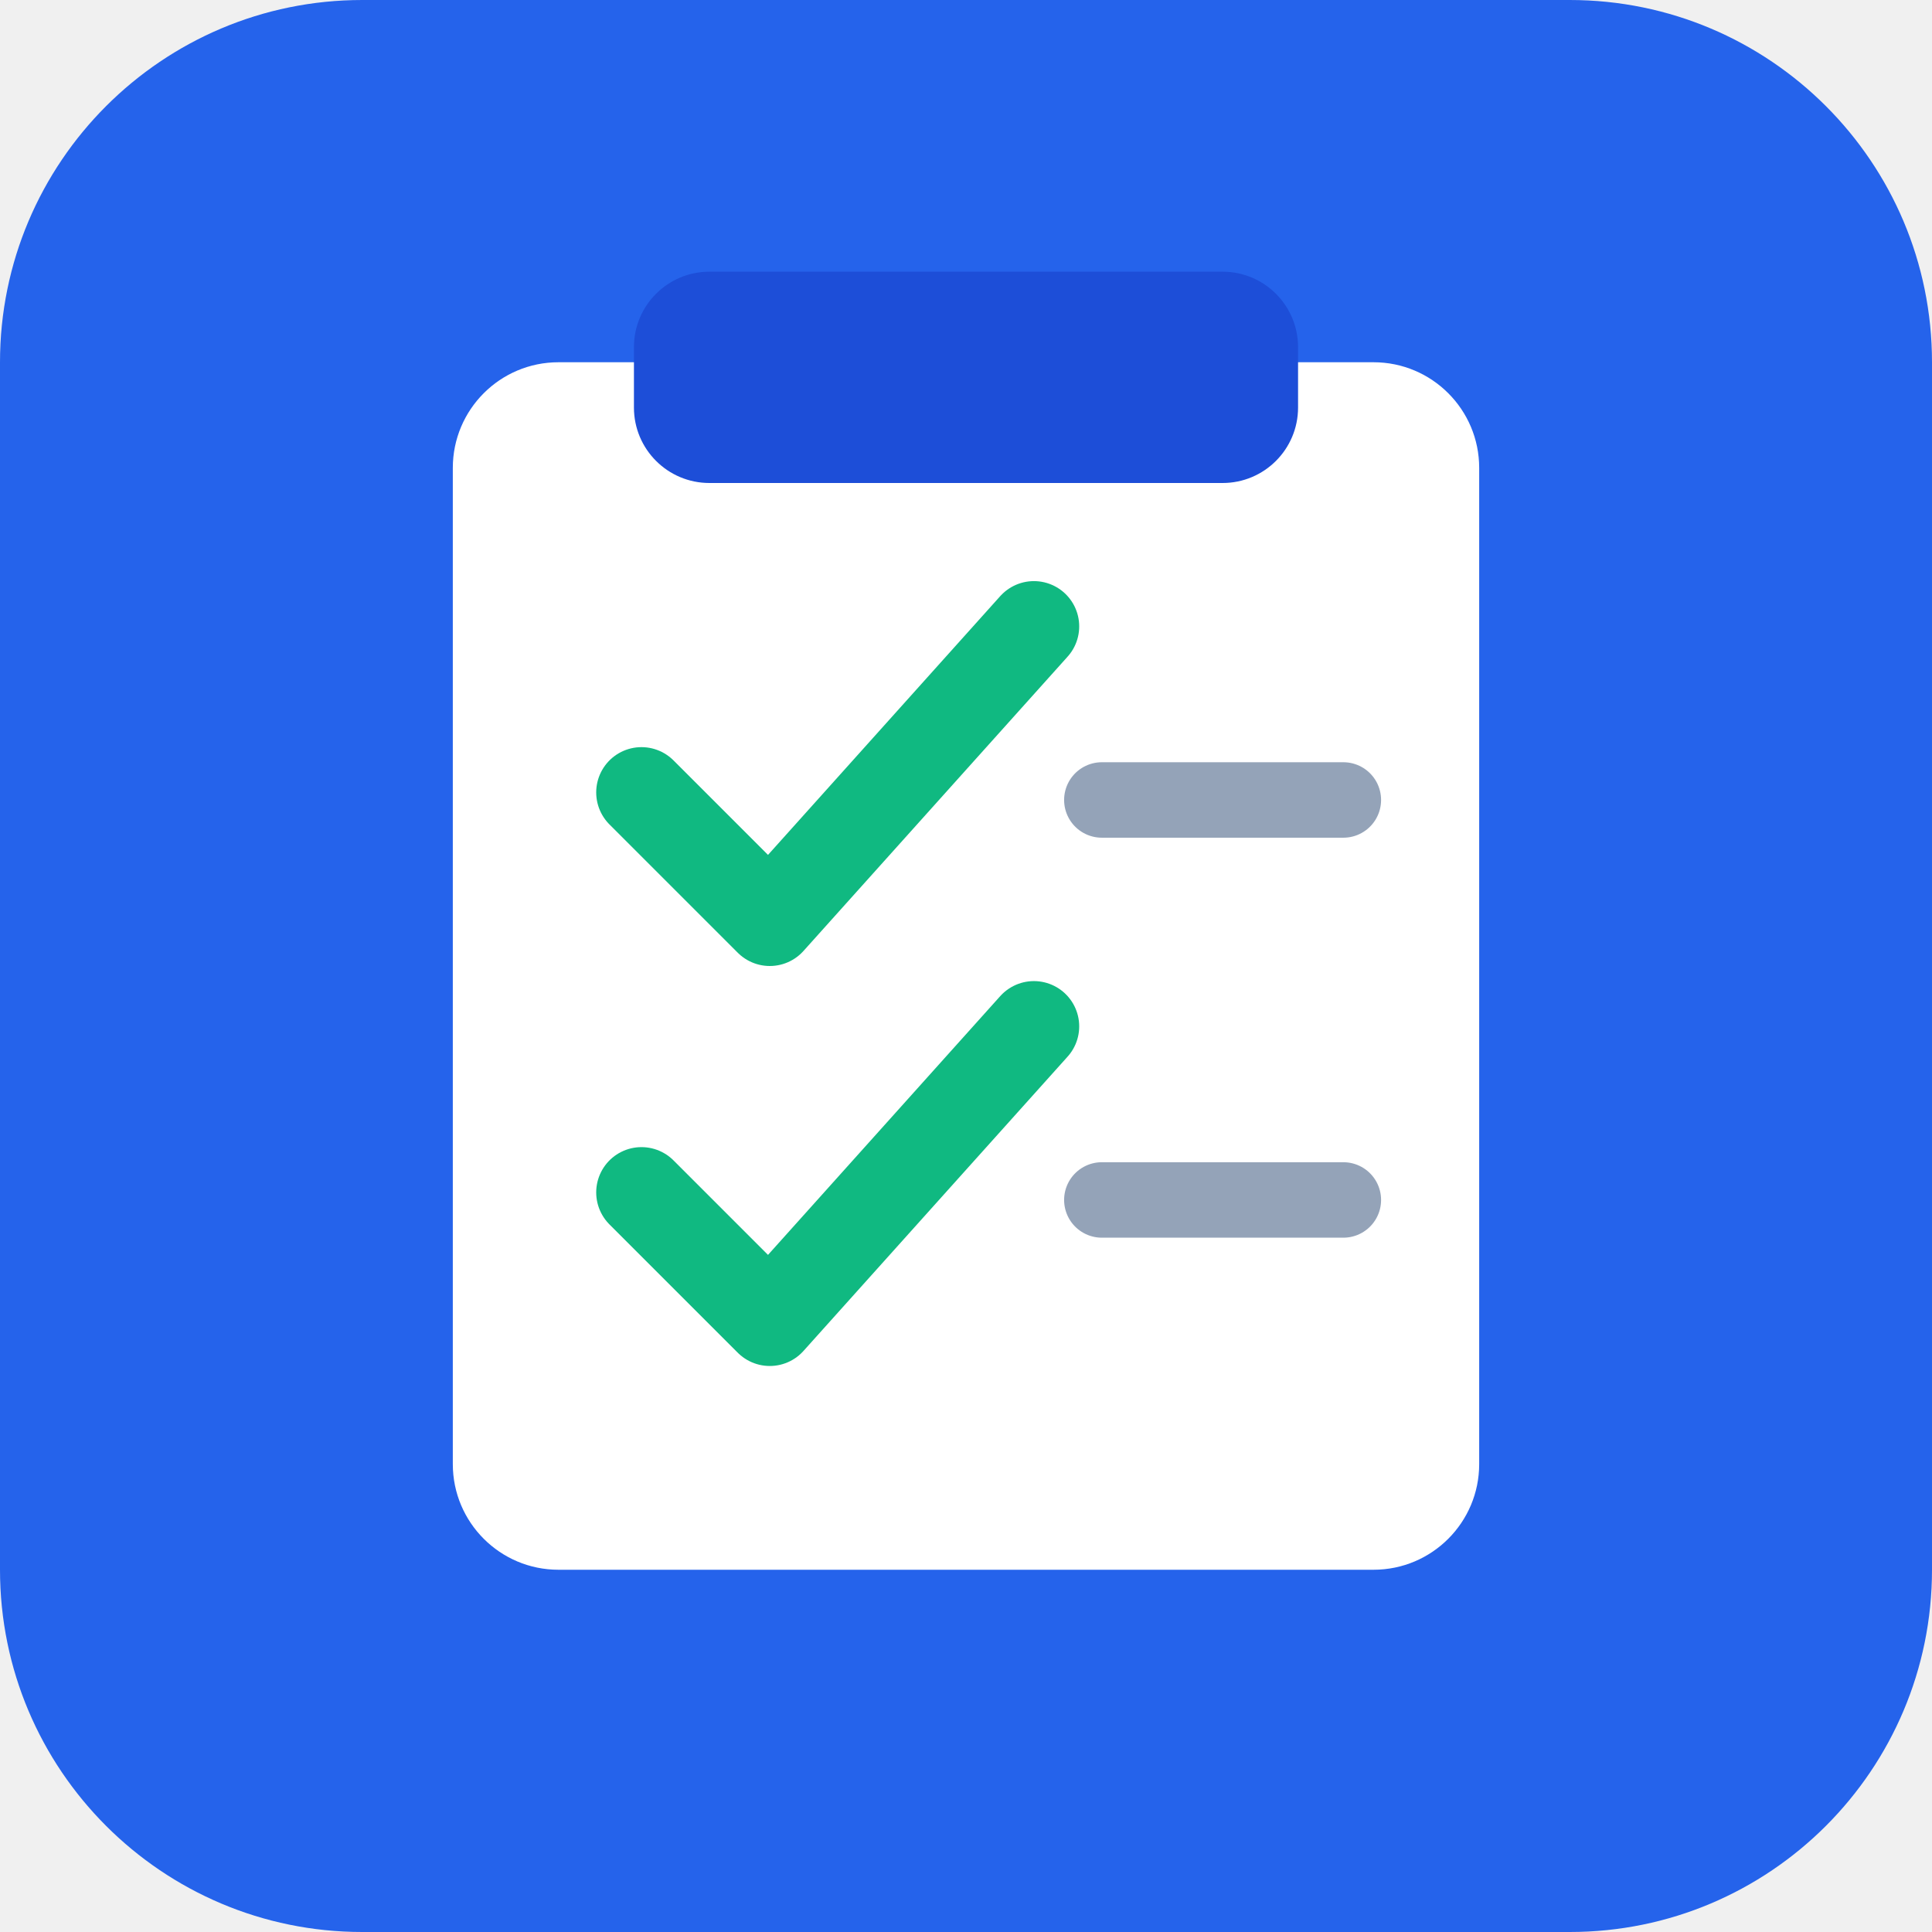
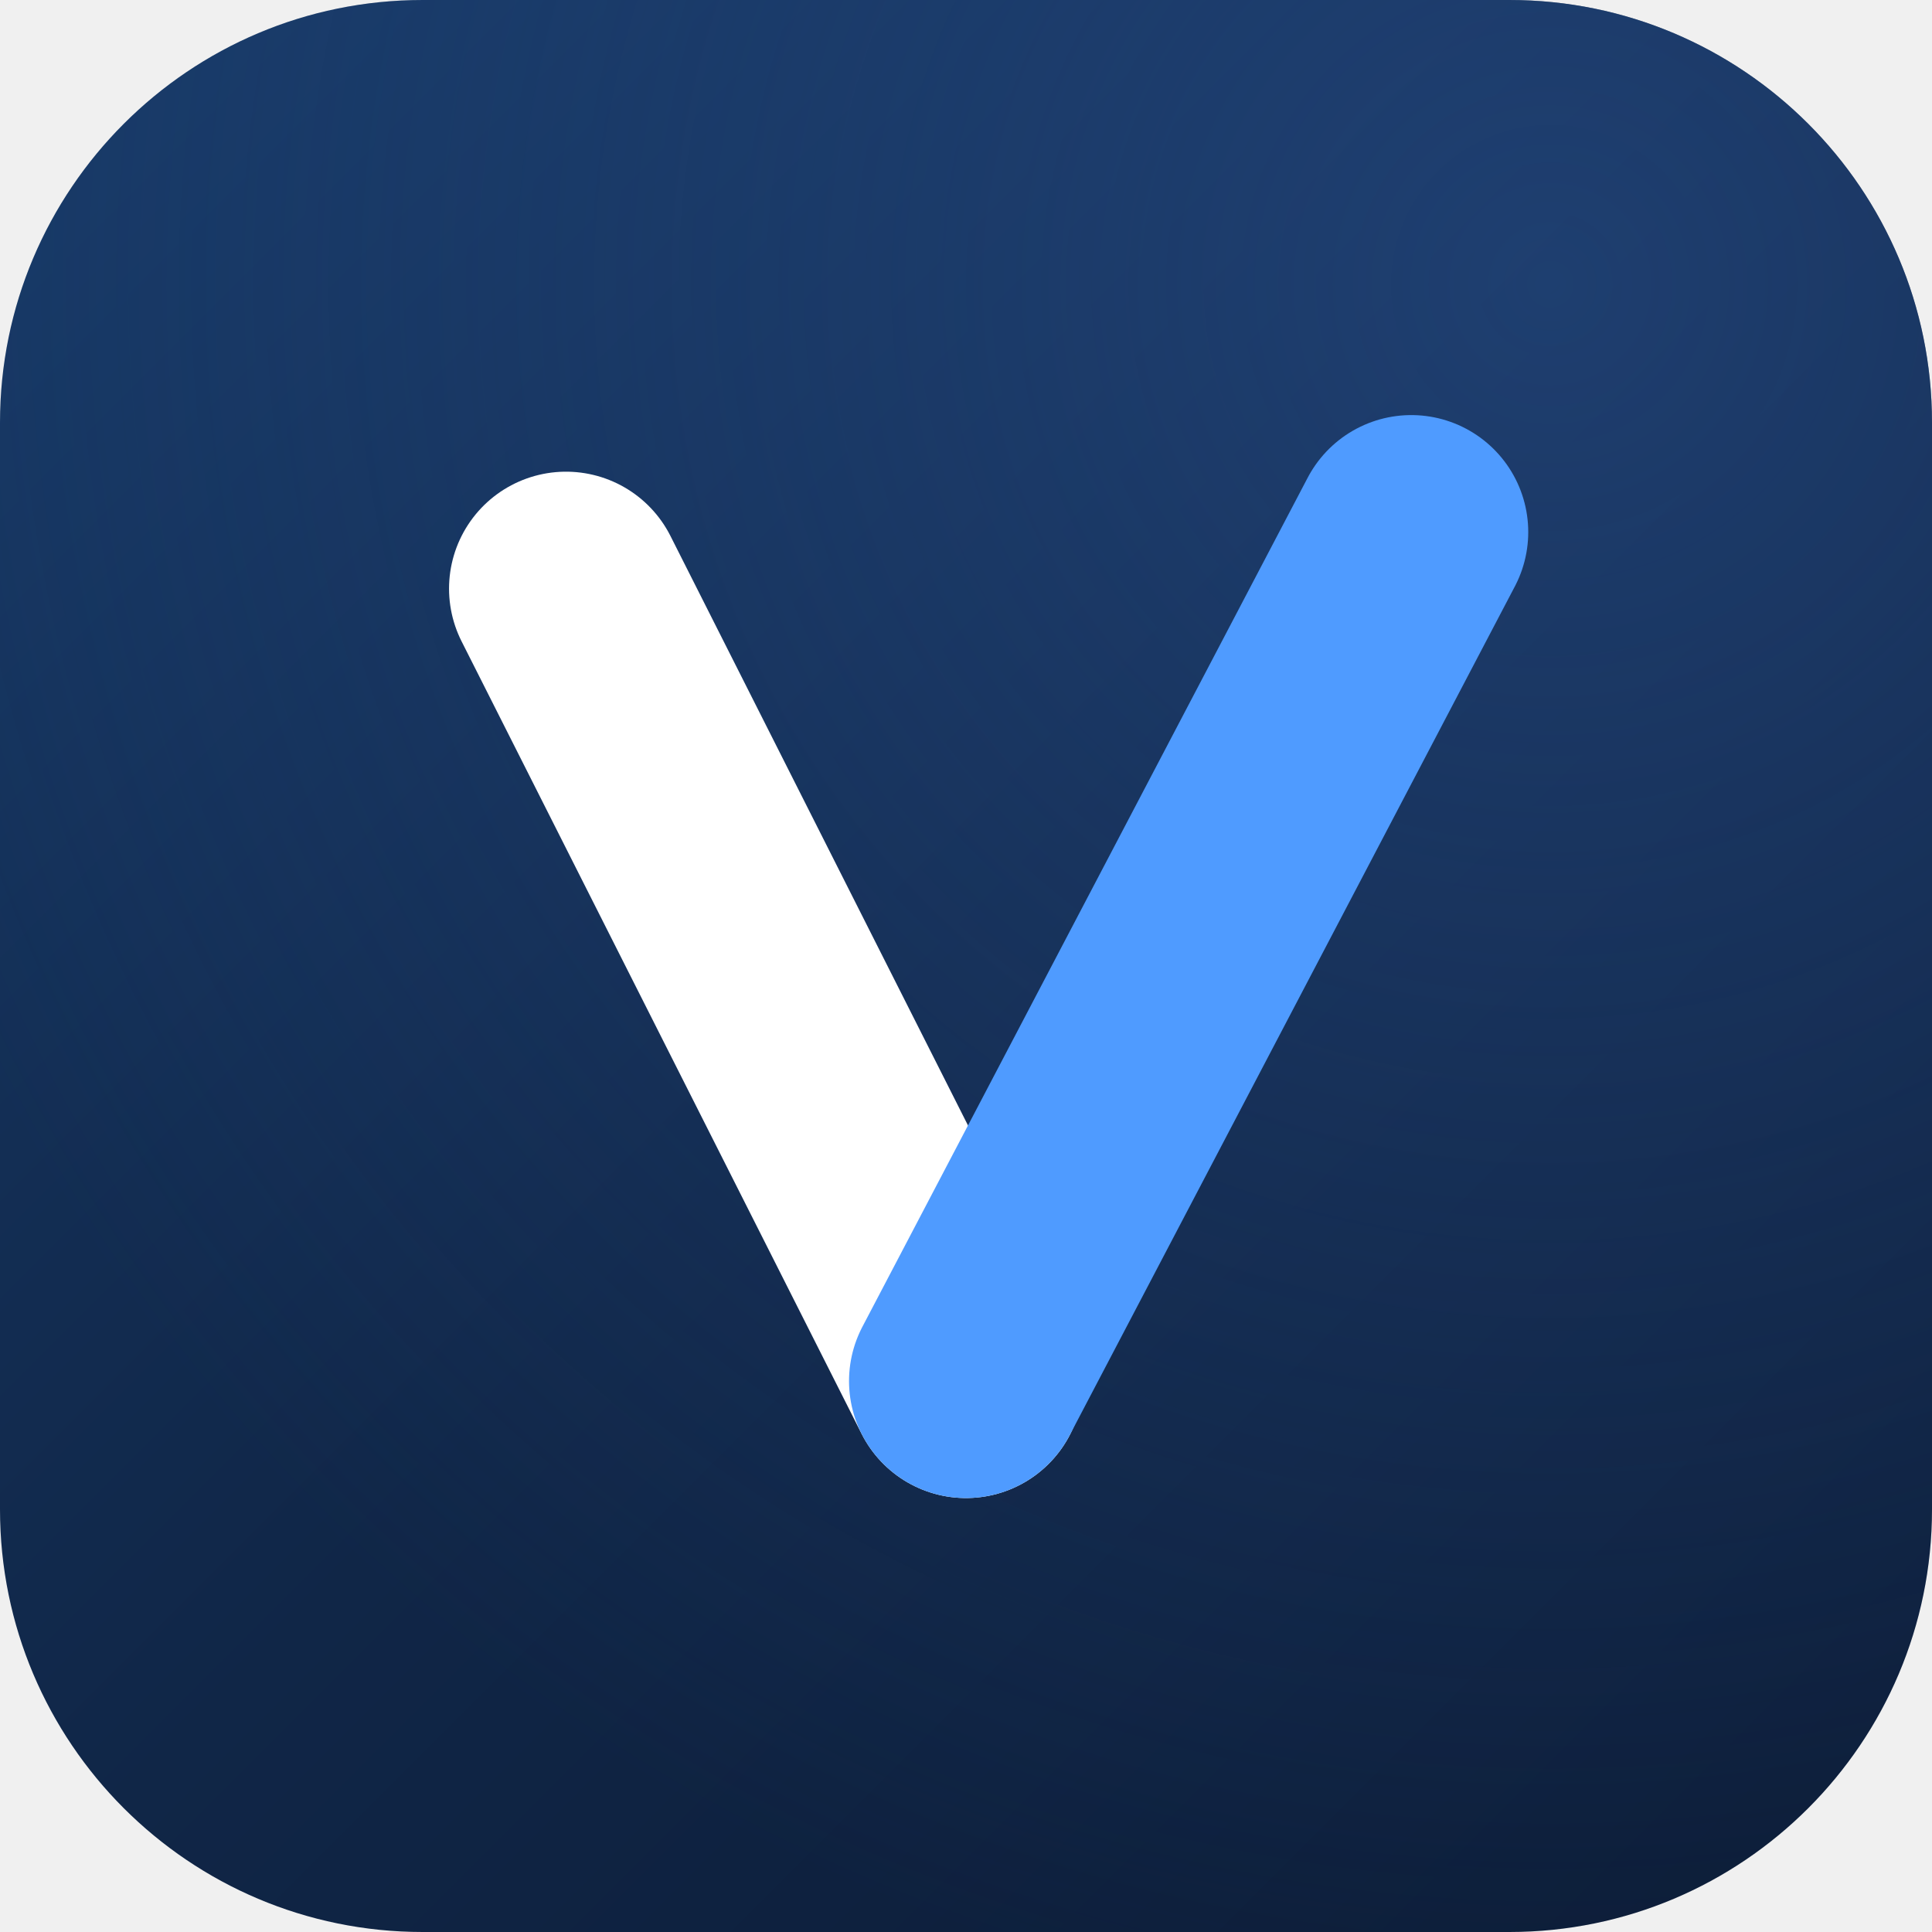
<svg xmlns="http://www.w3.org/2000/svg" viewBox="0 0 512 512" width="512" height="512">
-   <rect width="512" height="512" rx="96" fill="#2563eb" />
-   <rect x="120" y="96" width="272" height="320" rx="28" fill="#ffffff" />
-   <rect x="168" y="72" width="176" height="56" rx="20" fill="#1d4ed8" />
-   <path d="M170 210 l34 34 l70 -78" fill="none" stroke="#10b981" stroke-width="24" stroke-linecap="round" stroke-linejoin="round" />
-   <line x1="292" y1="212" x2="356" y2="212" stroke="#94a3b8" stroke-width="20" stroke-linecap="round" />
-   <path d="M170 316 l34 34 l70 -78" fill="none" stroke="#10b981" stroke-width="24" stroke-linecap="round" stroke-linejoin="round" />
-   <line x1="292" y1="318" x2="356" y2="318" stroke="#94a3b8" stroke-width="20" stroke-linecap="round" />
+   <defs>
+     <linearGradient id="vero-bg" x1="0" y1="0" x2="1" y2="1">
+       <stop offset="0" stop-color="#173a68" />
+       <stop offset="0.5" stop-color="#102647" />
+       <stop offset="1" stop-color="#0b1a33" />
+     </linearGradient>
+     <radialGradient id="vero-glow" cx="0.8" cy="0.15" r="0.9">
+       <stop offset="0" stop-color="#2a5290" stop-opacity="0.55" />
+       <stop offset="1" stop-color="#2a5290" stop-opacity="0" />
+     </radialGradient>
+   </defs>
+   <rect width="512" height="512" rx="112" fill="url(#vero-bg)" />
+   <rect width="512" height="512" rx="112" fill="url(#vero-glow)" />
+   <path d="M150 156 L256 366" fill="none" stroke="#ffffff" stroke-width="62" stroke-linecap="round" stroke-linejoin="round" />
+   <path d="M256 366 L374 141" fill="none" stroke="#4f9bff" stroke-width="62" stroke-linecap="round" stroke-linejoin="round" />
</svg>
